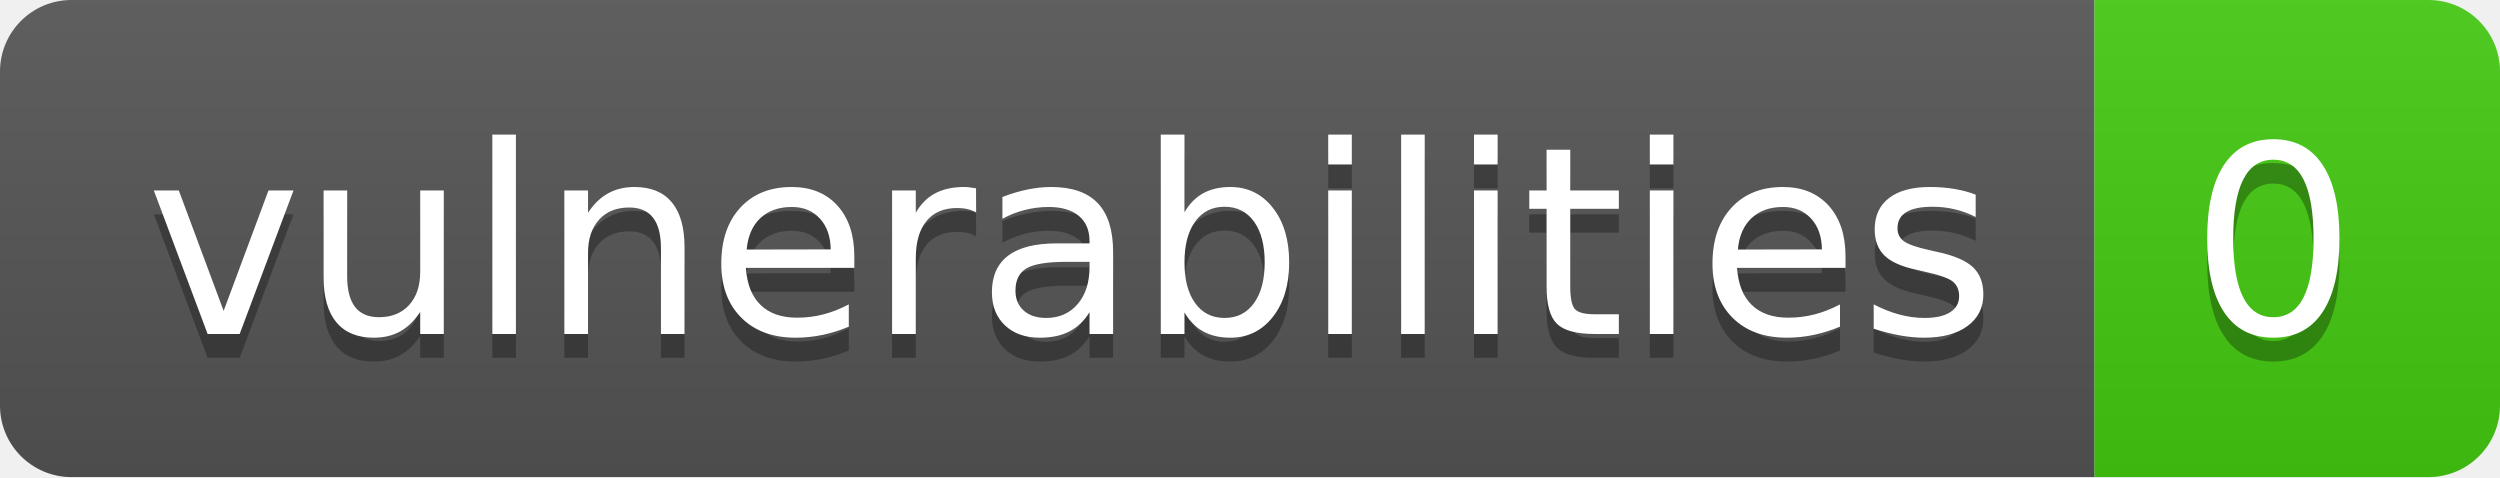
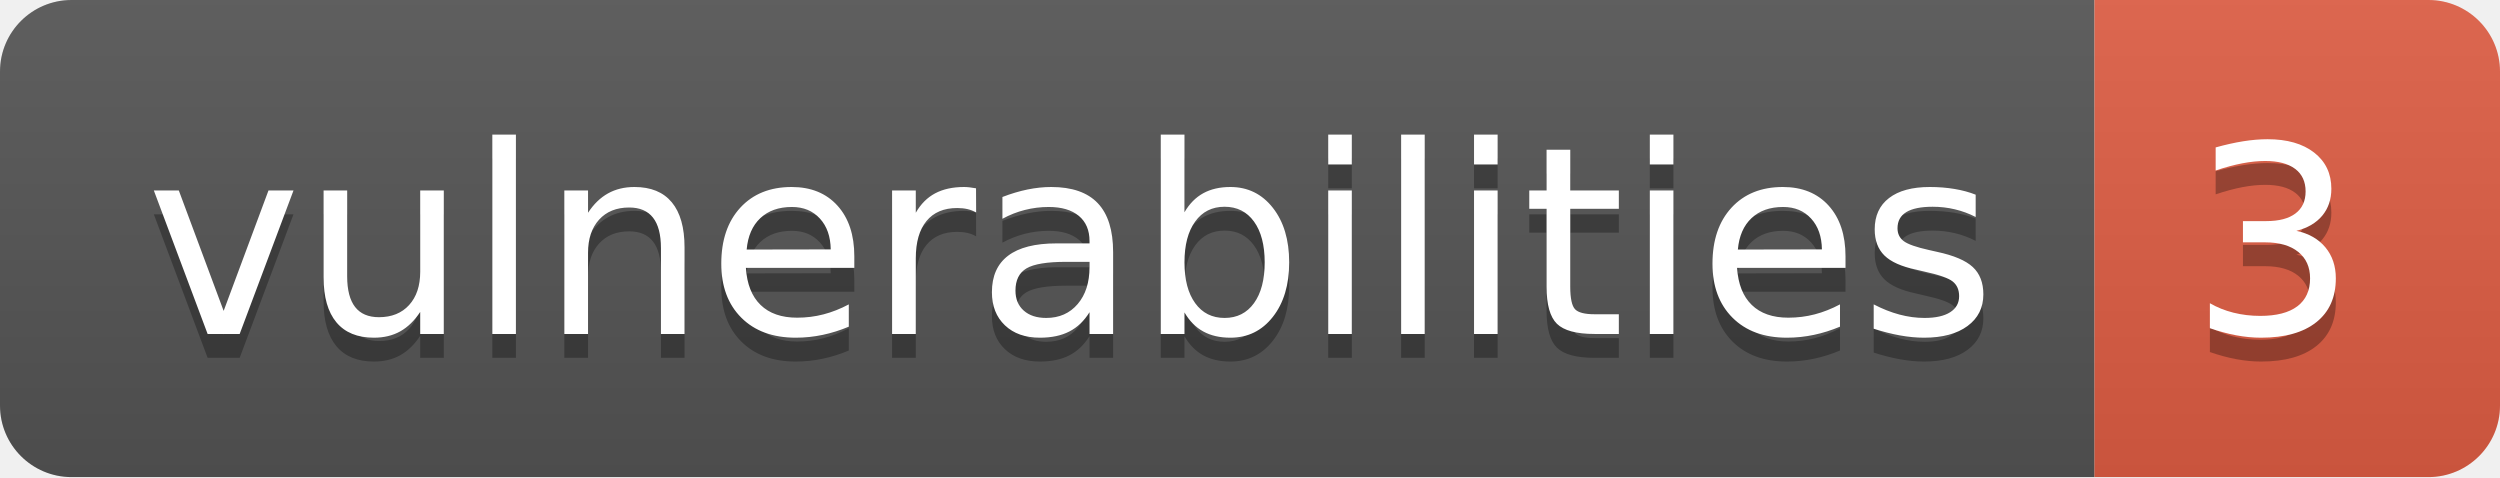
<svg xmlns="http://www.w3.org/2000/svg" width="104.8" height="20">
  <linearGradient id="smooth" x2="0" y2="100%">
    <stop offset="0" stop-color="#bbb" stop-opacity=".1" />
    <stop offset="1" stop-opacity=".1" />
  </linearGradient>
  <clipPath id="round">
    <rect width="104.8" height="20" rx="3" fill="#fff" />
  </clipPath>
  <g clip-path="url(#round)">
    <rect width="87.8" height="20" fill="#555" />
-     <rect x="87.8" width="17.0" height="20" fill="#4c1" />
+     <rect x="87.8" width="17.0" height="20" fill="#e05d44" />
    <rect width="104.8" height="20" fill="url(#smooth)" />
  </g>
  <g fill="#fff" text-anchor="middle" font-family="DejaVu Sans,Verdana,Geneva,sans-serif" font-size="110">
    <text x="449.0" y="150" fill="#010101" fill-opacity=".3" transform="scale(0.1)" textLength="778.0" lengthAdjust="spacing">vulnerabilities</text>
    <text x="449.0" y="140" transform="scale(0.1)" textLength="778.0" lengthAdjust="spacing">vulnerabilities</text>
-     <text x="953.0" y="150" fill="#010101" fill-opacity=".3" transform="scale(0.1)" textLength="70.0" lengthAdjust="spacing">0</text>
-     <text x="953.0" y="140" transform="scale(0.1)" textLength="70.0" lengthAdjust="spacing">0</text>
+     <text x="953.0" y="150" fill="#010101" fill-opacity=".3" transform="scale(0.1)" textLength="70.0" lengthAdjust="spacing">3</text>
+     <text x="953.0" y="140" transform="scale(0.1)" textLength="70.0" lengthAdjust="spacing">3</text>
  </g>
</svg>
